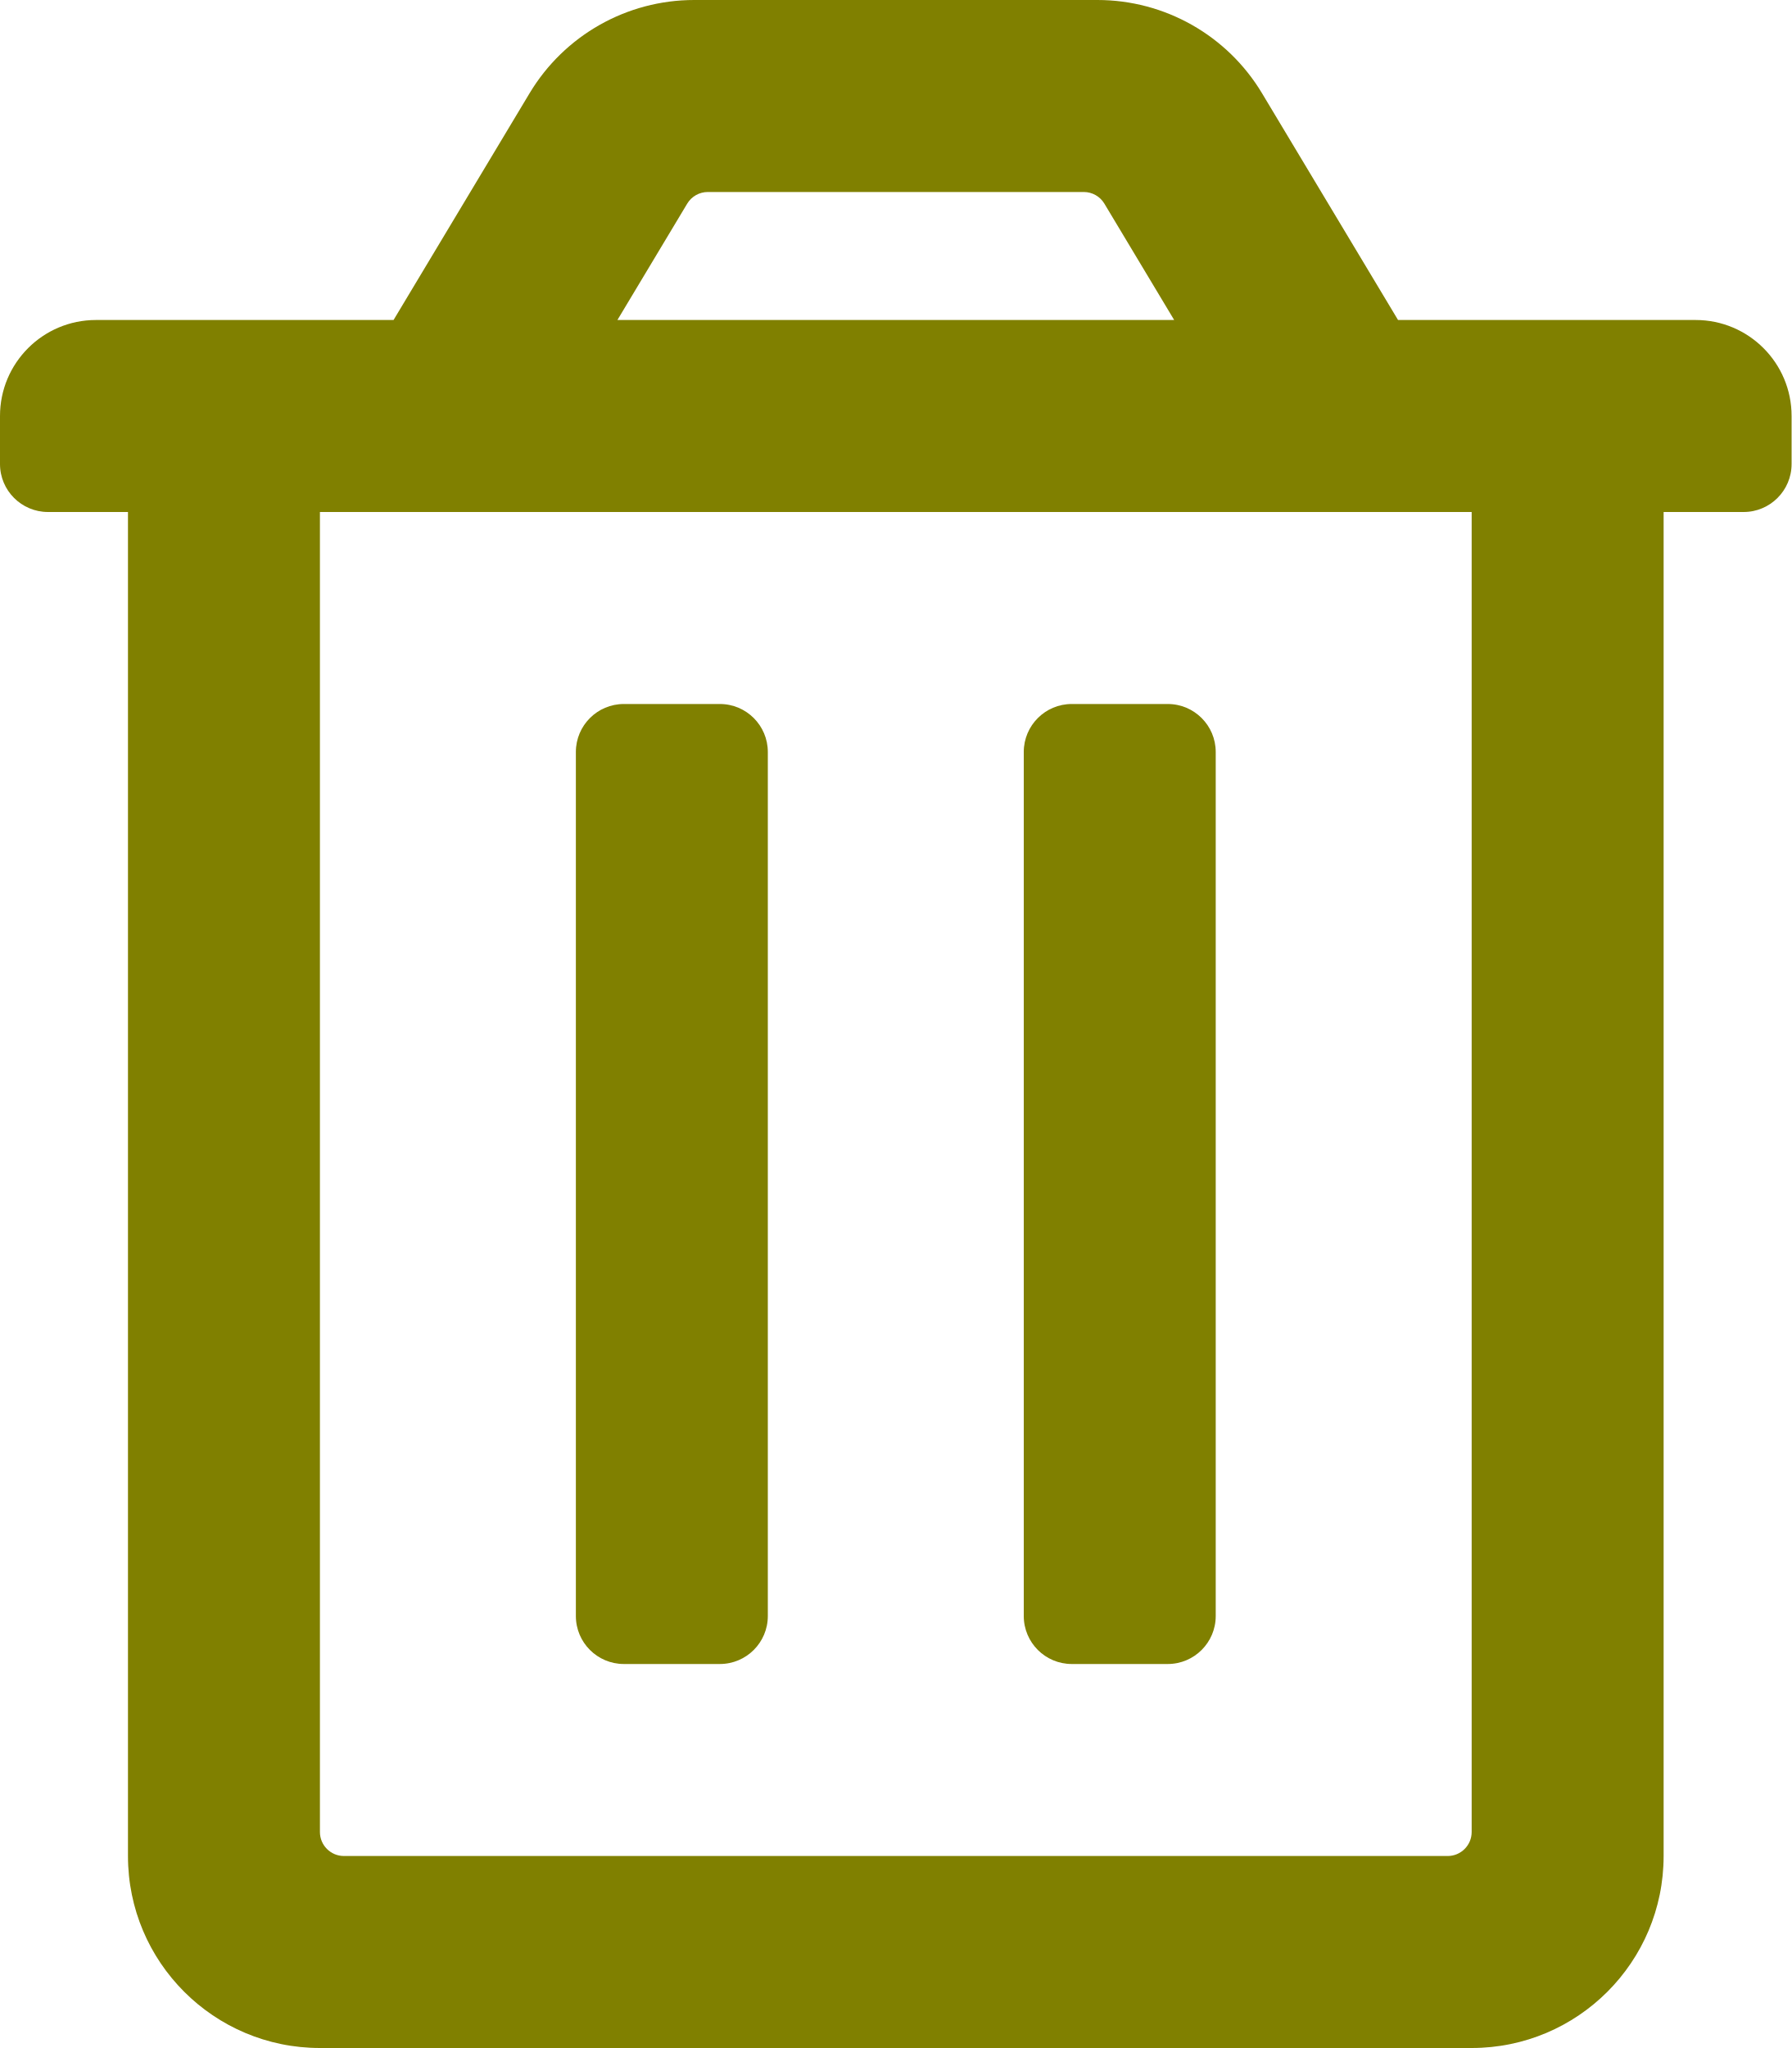
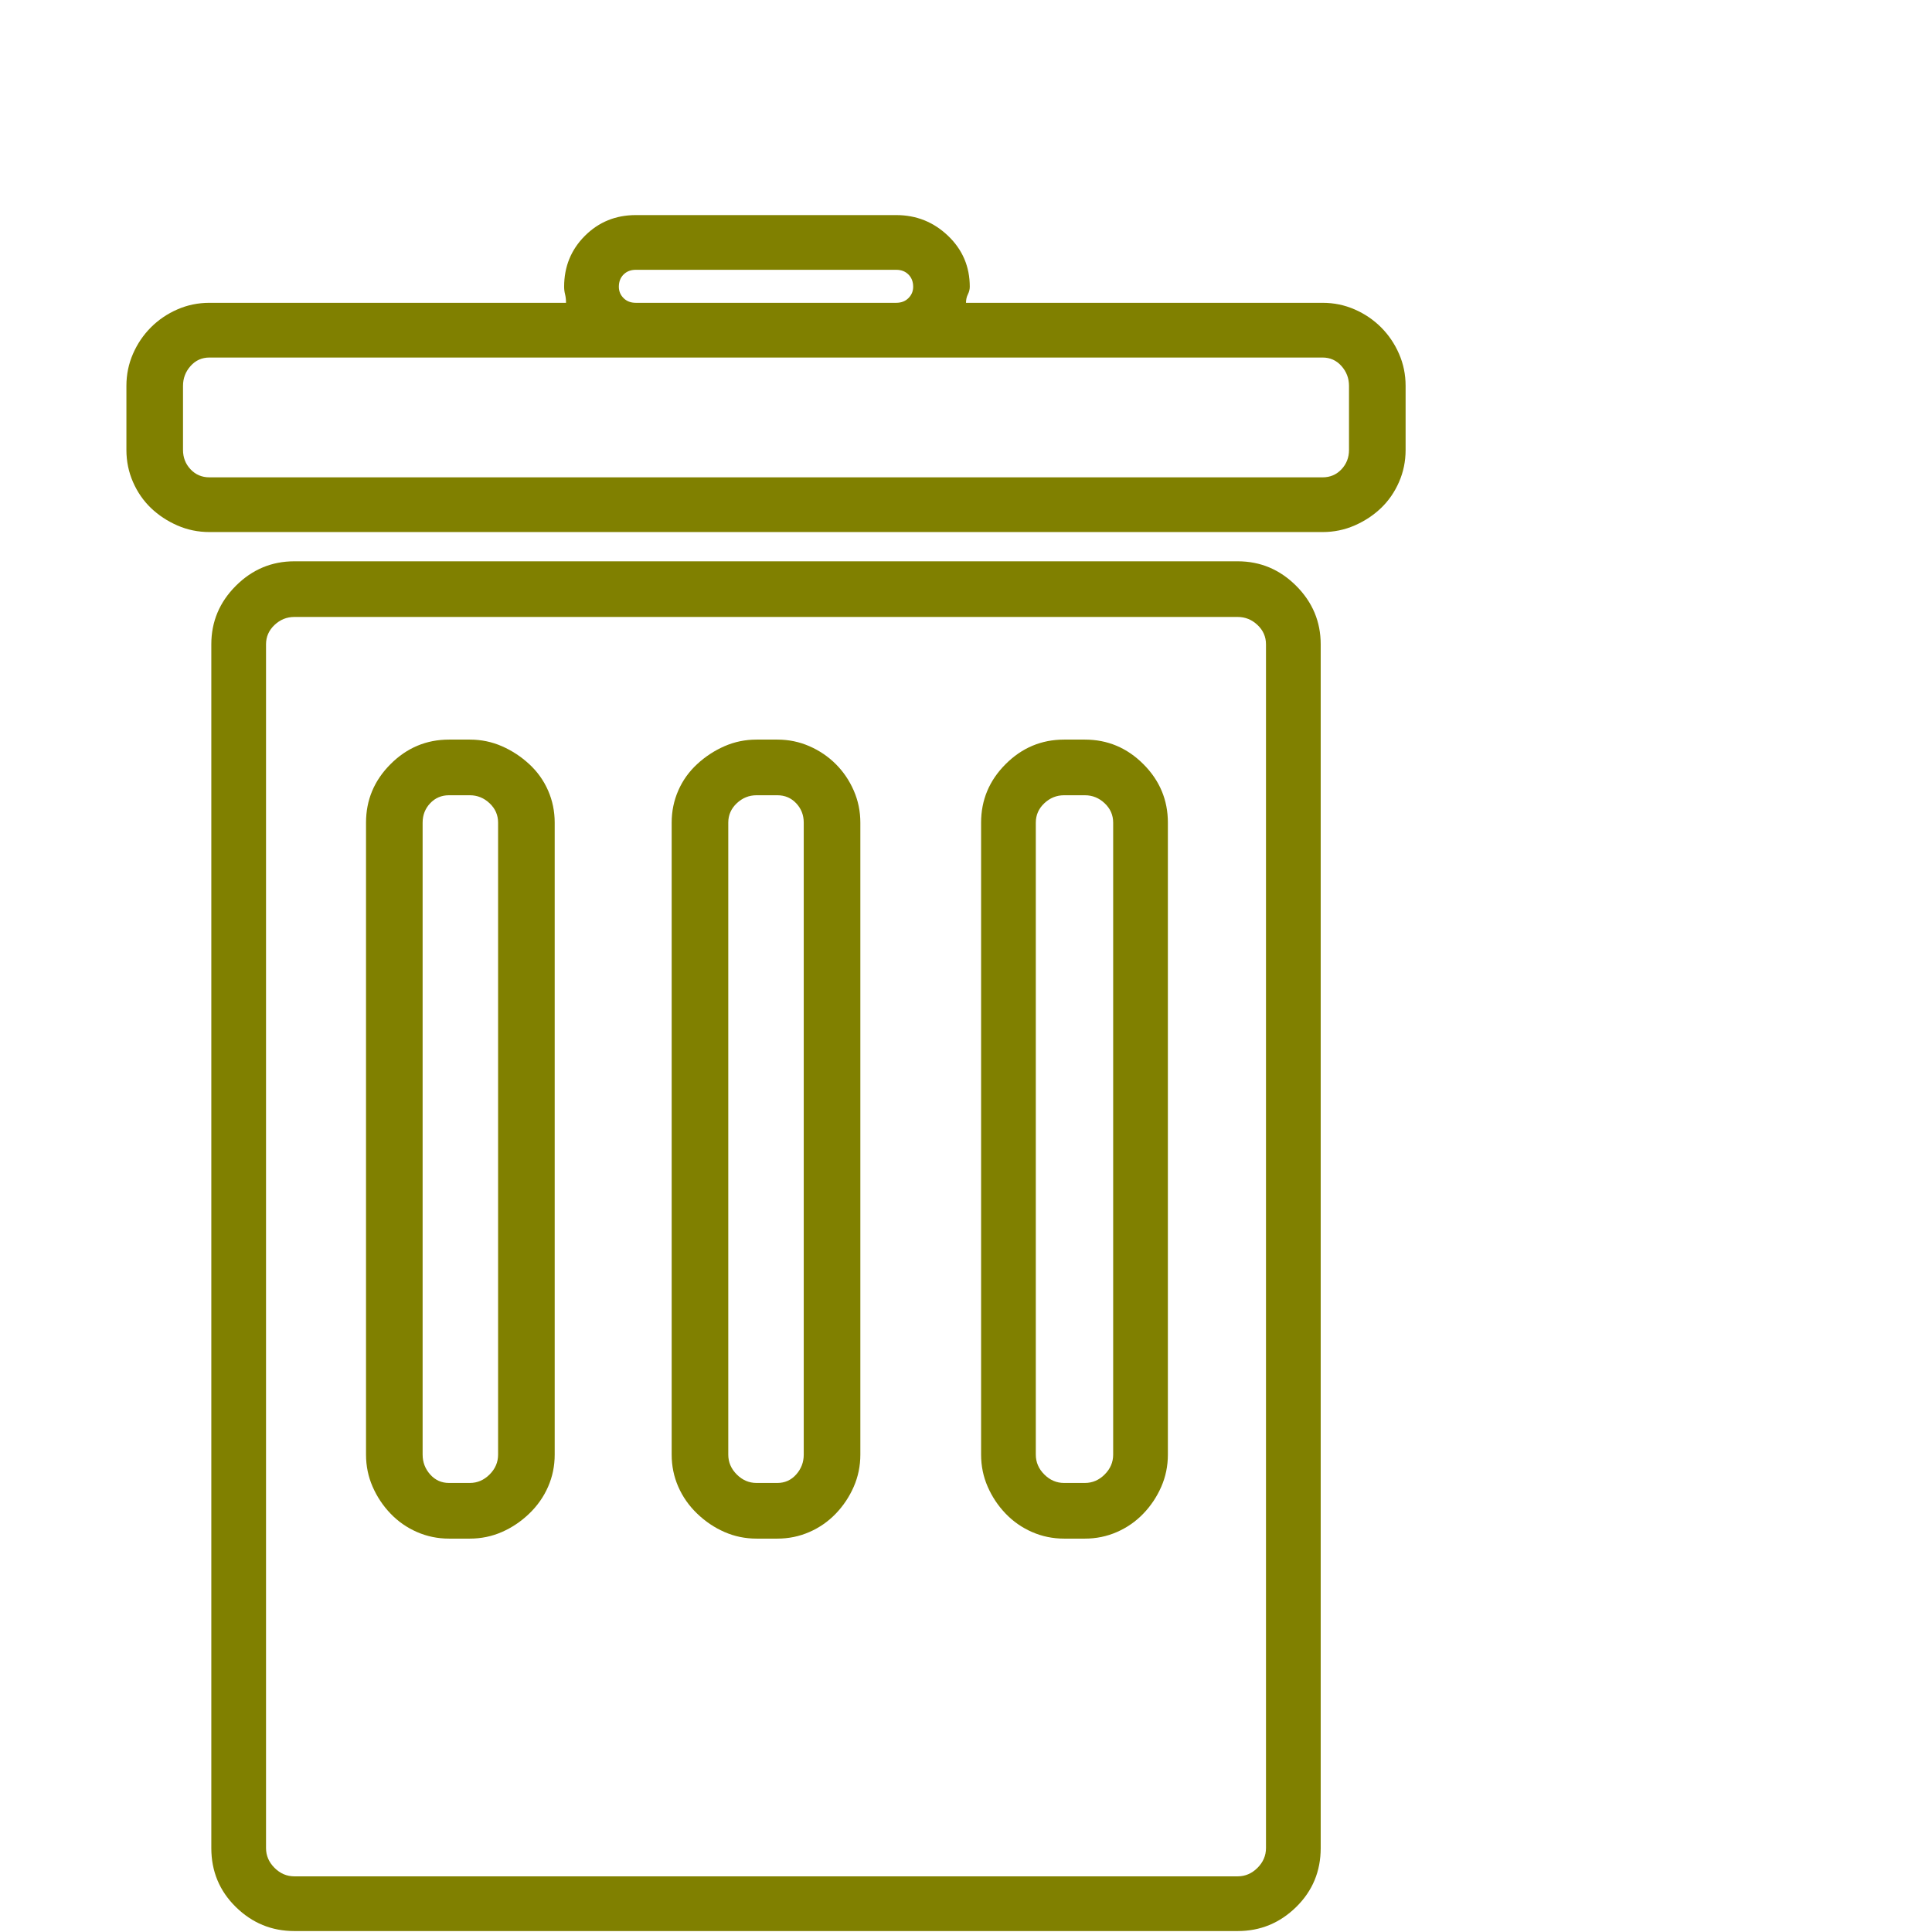
- <svg xmlns="http://www.w3.org/2000/svg" viewBox="0 0 448 512" version="1.1" id="svg95">
-   <defs id="defs99" />
-   <path d="M192 188v216c0 6.627-5.373 12-12 12h-24c-6.627 0-12-5.373-12-12V188c0-6.627 5.373-12 12-12h24c6.627 0 12 5.373 12 12zm100-12h-24c-6.627 0-12 5.373-12 12v216c0 6.627 5.373 12 12 12h24c6.627 0 12-5.373 12-12V188c0-6.627-5.373-12-12-12zm132-96c13.255 0 24 10.745 24 24v12c0 6.627-5.373 12-12 12h-20v336c0 26.51-21.49 48-48 48H80c-26.51 0-48-21.49-48-48V128H12c-6.627 0-12-5.373-12-12v-12c0-13.255 10.745-24 24-24h74.411l34.018-56.696A48 48 0 0 1 173.589 0h100.823a48 48 0 0 1 41.16 23.304L349.589 80H424zm-269.611 0h139.223L276.16 50.913A6 6 0 0 0 271.015 48h-94.028a6 6 0 0 0-5.145 2.913L154.389 80zM368 128H80v330a6 6 0 0 0 6 6h276a6 6 0 0 0 6-6V128z" id="path93" style="fill:#808000" />
+ <svg xmlns="http://www.w3.org/2000/svg" version="1.1" viewBox="0 -410 2048 2048" id="svg100">
+   <defs id="defs104" />
+   <g transform="matrix(1 0 0 -1 0 1638)" id="g98" style="fill:#808000">
+     <path fill="currentColor" d="M1312 1453q36 0 62 -26t26 -62v-1276q0 -37 -26 -62.5t-62 -25.5h-1000q-36 0 -62 25.5t-26 62.5v1276q0 36 26 62t62 26h1000zM1342 1365q0 12 -9 20.5t-21 8.5h-1000q-12 0 -21 -8.5t-9 -20.5v-1276q0 -12 9 -21t21 -9h1000q12 0 21 9t9 21v1276zM1402 1727q18 0 34 -7 t28 -19t19 -28t7 -34v-68q0 -18 -7 -34t-19 -27.5t-28 -18.5t-34 -7h-1180q-18 0 -34 7t-28 18.5t-19 27.5t-7 34v68q0 18 7 34t19 28t28 19t34 7h378q0 5 -1 9t-1 8q0 32 22 54t54 22h276q32 0 55 -22t23 -54q0 -4 -2 -8t-2 -9h378zM656 1744q0 -7 5 -12t13 -5h276 q8 0 13 5t5 12q0 8 -5 13t-13 5h-276q-8 0 -13 -5t-5 -13zM1430 1639q0 12 -8 21t-20 9h-452h-276h-452q-12 0 -20 -9t-8 -21v-68q0 -12 8 -20.5t20 -8.5h1180q12 0 20 8.5t8 20.5v68zM498 1264q18 0 34 -7t29 -19t20 -28t7 -34v-670q0 -18 -7 -34t-20 -28.5t-29 -19.5 t-34 -7h-22q-18 0 -34 7t-28 19.5t-19 28.5t-7 34v670q0 36 26 62t62 26h22zM528 1176q0 12 -9 20.5t-21 8.5h-22q-12 0 -20 -8.5t-8 -20.5v-670q0 -12 8 -21t20 -9h22q12 0 21 9t9 21v670zM824 1264q18 0 34 -7t28 -19t19 -28t7 -34v-670q0 -18 -7 -34t-19 -28.5t-28 -19.5 t-34 -7h-22q-18 0 -34 7t-29 19.5t-20 28.5t-7 34v670q0 18 7 34t20 28t29 19t34 7h22zM852 1176q0 12 -8 20.5t-20 8.5h-22q-12 0 -21 -8.5t-9 -20.5v-670q0 -12 9 -21t21 -9h22q12 0 20 9t8 21v670zM1150 1264q36 0 62 -26t26 -62v-670q0 -18 -7 -34t-19 -28.5t-28 -19.5 t-34 -7h-22q-18 0 -34 7t-28 19.5t-19 28.5t-7 34v670q0 36 26 62t62 26h22zM1180 1176q0 12 -9 20.5t-21 8.5h-22q-12 0 -21 -8.5t-9 -20.5v-670q0 -12 9 -21t21 -9h22q12 0 21 9t9 21v670z" id="path96" style="fill:#808000" />
+   </g>
</svg>
